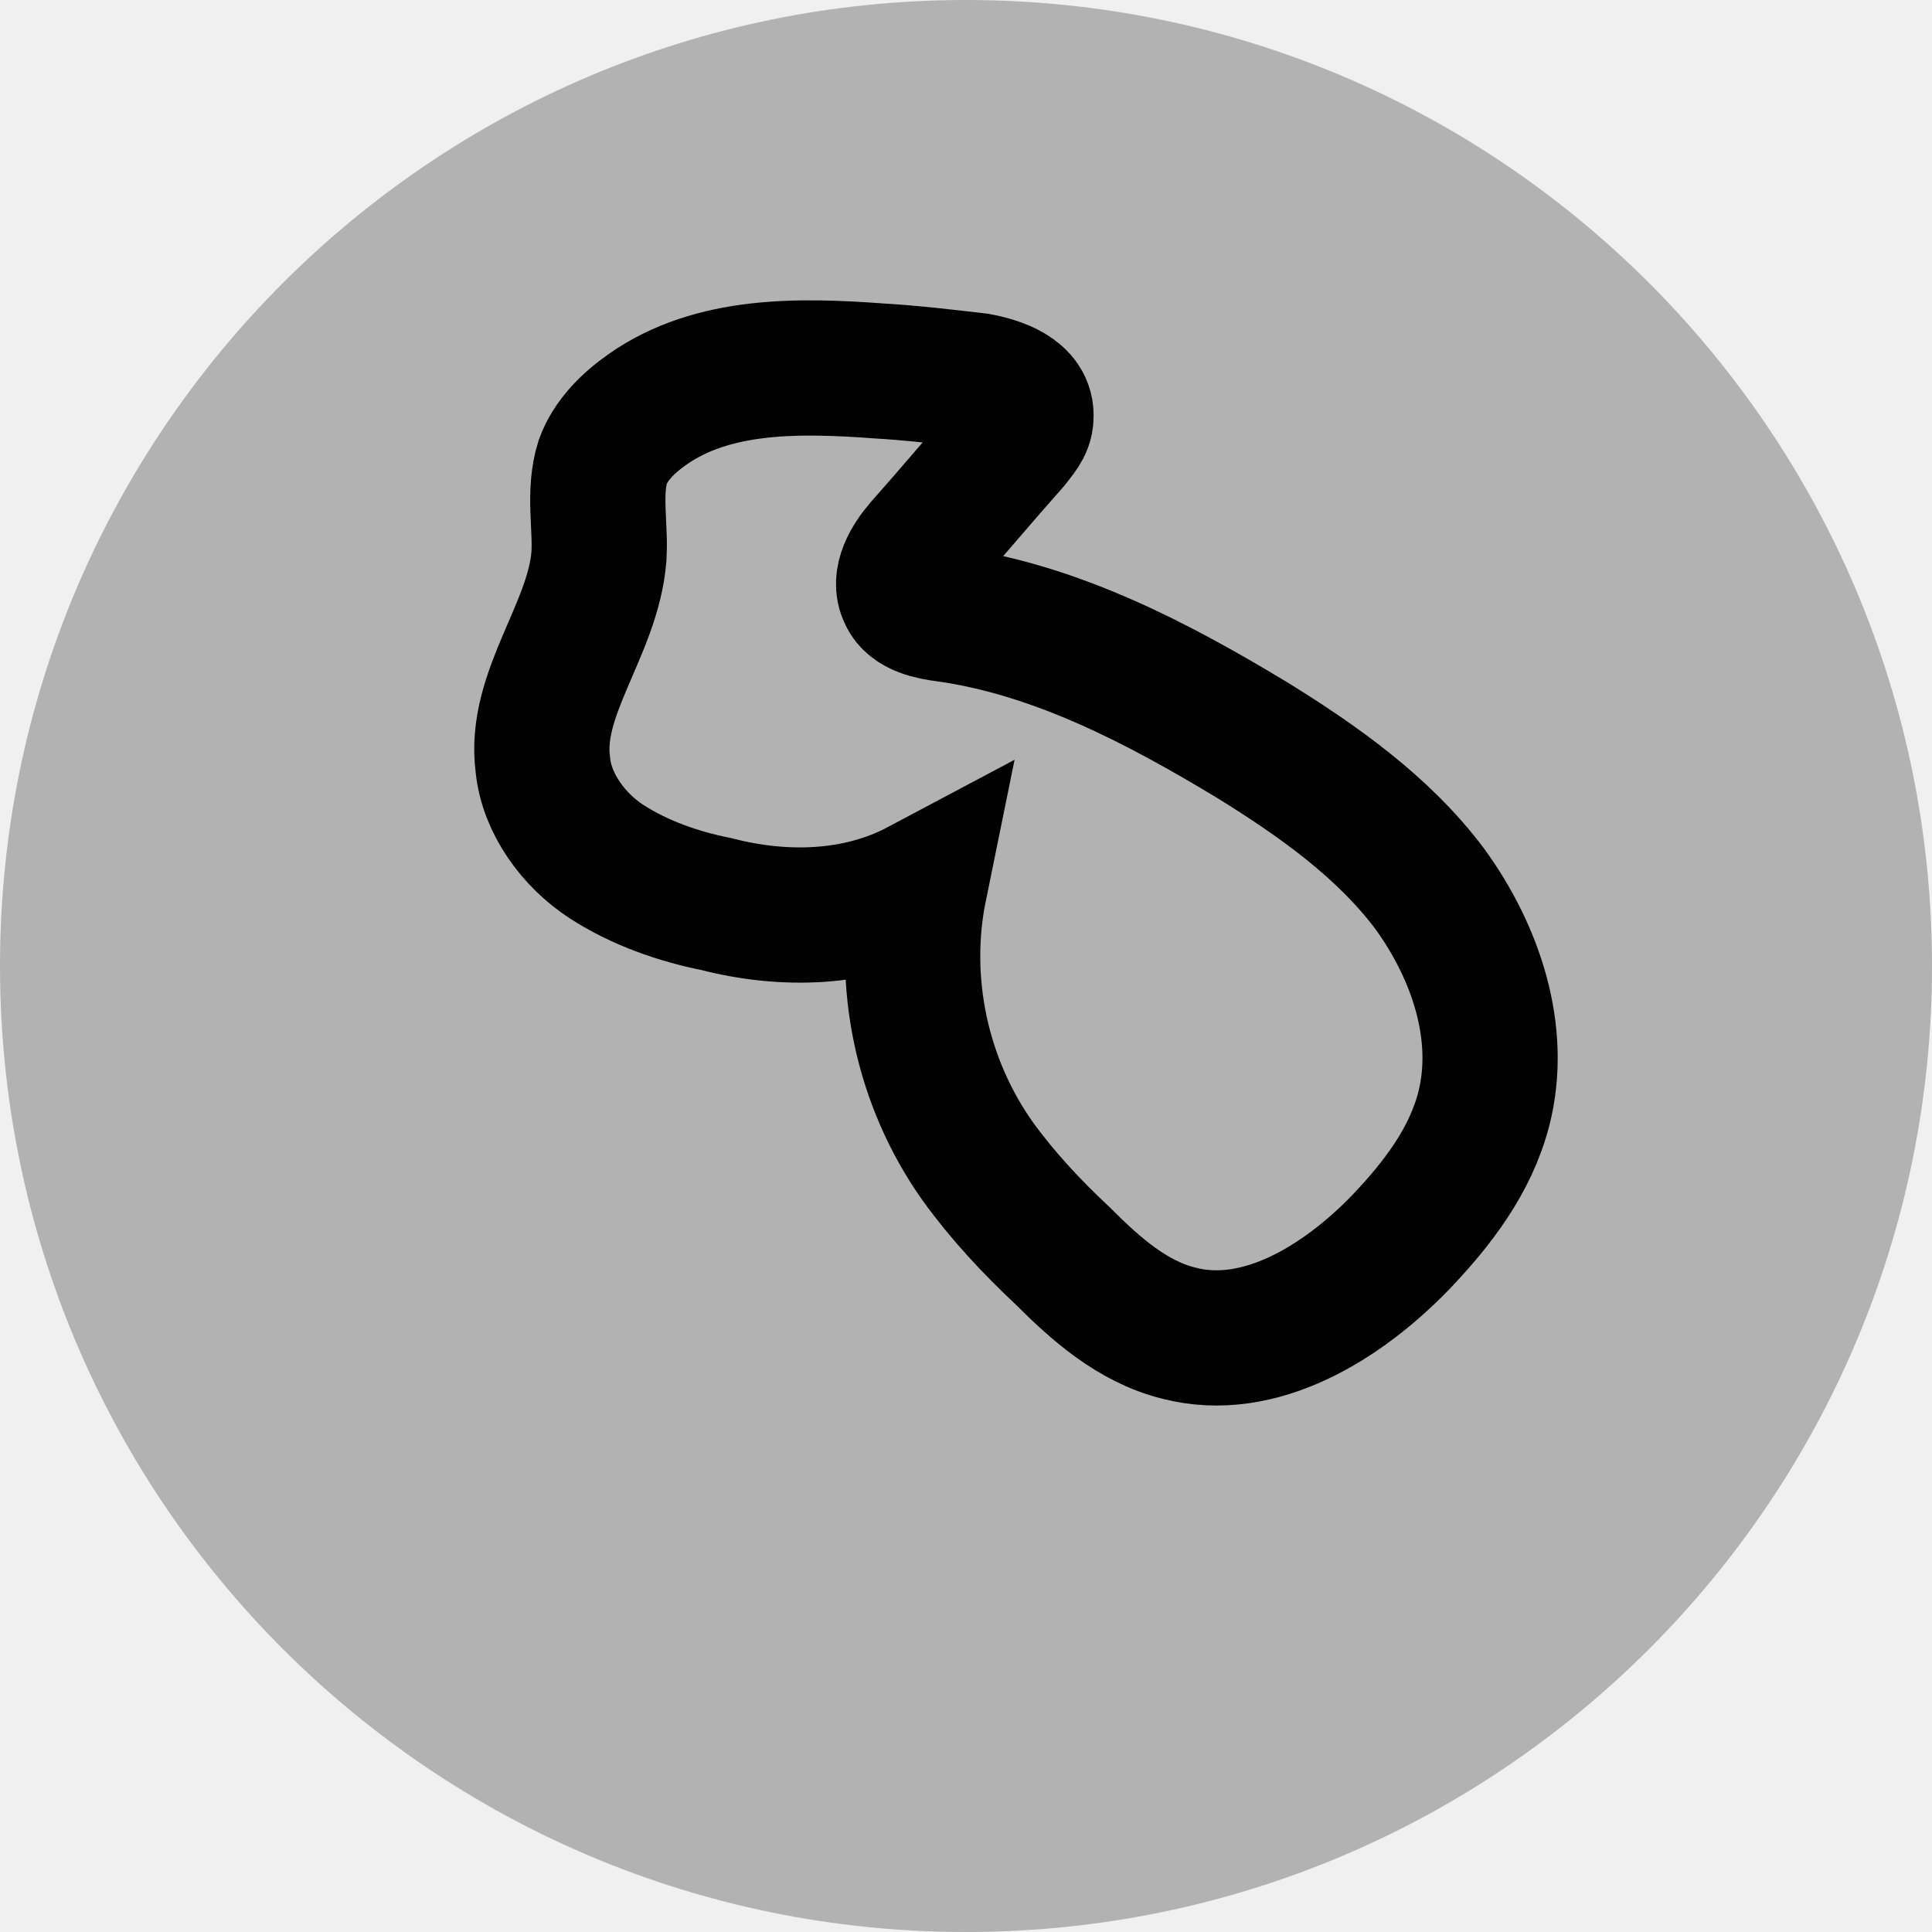
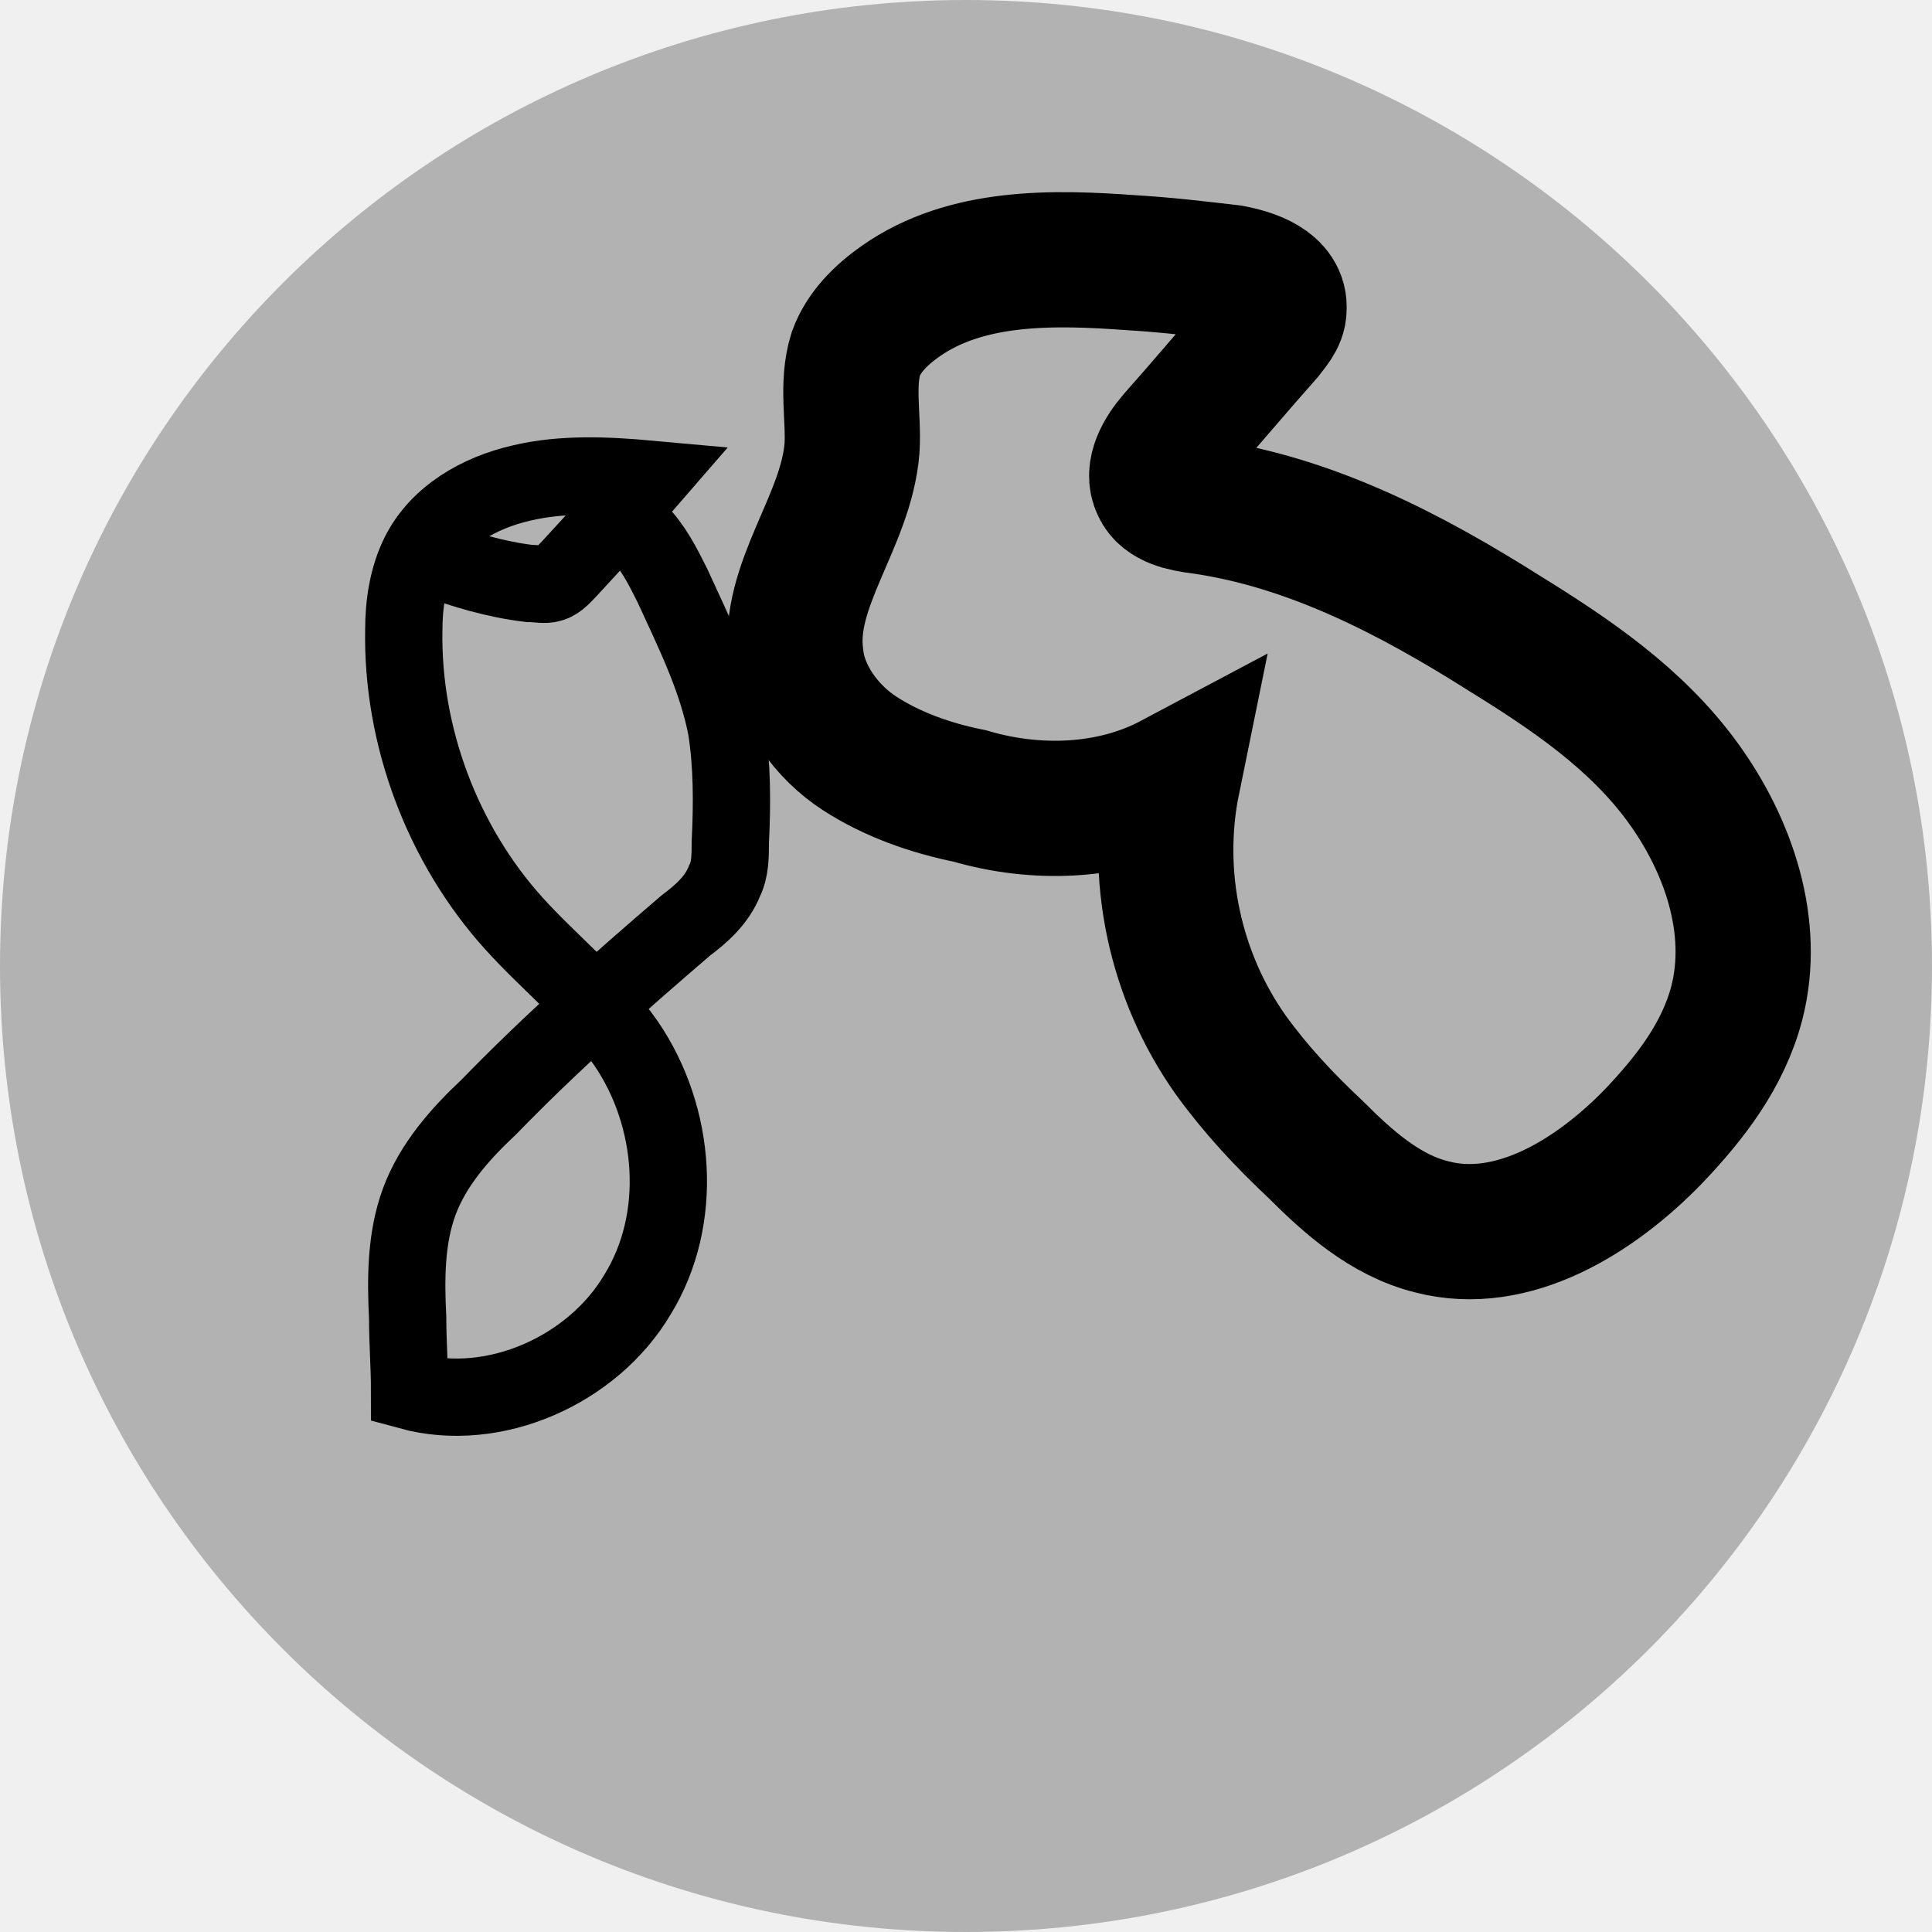
<svg xmlns="http://www.w3.org/2000/svg" version="1.1" id="レイヤー_1" x="0px" y="0px" viewBox="0 0 100 100" enable-background="new 0 0 100 100" xml:space="preserve">
  <circle id="circle3264" fill="#B2B2B2" cx="50" cy="50" r="50" />
  <g id="レイヤー_2">
    <path id="path3267" fill="none" stroke="#231815" stroke-miterlimit="10" d="M60,159.1" />
  </g>
  <polygon id="polygon3215" fill="#FFFFFF" points="62.6,50.2 61.6,50.2 63.1,50.2 63.1,50.2 " />
-   <path fill="none" stroke="#000000" stroke-width="7" stroke-miterlimit="2.613" d="M47.6,45.9c-1,4.9,0.1,10.1,3,14.2  c1.3,1.8,2.8,3.4,4.4,4.9c1.7,1.7,3.6,3.4,6,4c4.2,1.1,8.5-1.6,11.5-4.7c1.9-2,3.6-4.2,4.3-6.9c1-3.9-0.4-8.1-2.8-11.4  c-2.4-3.2-5.8-5.6-9.2-7.7C60,35.4,54.7,32.6,49,31.8c-0.8-0.1-1.8-0.3-2.1-1c-0.4-0.8,0.2-1.8,0.8-2.5c1.6-1.8,3.1-3.6,4.7-5.4  c0.3-0.4,0.7-0.8,0.7-1.3c0.1-1.2-1.4-1.7-2.5-1.9c-1.7-0.2-3.4-0.4-5.1-0.5c-4.1-0.3-8.6-0.4-12,2c-1,0.7-1.9,1.6-2.3,2.7  c-0.5,1.6-0.1,3.3-0.2,4.9c-0.3,3.8-3.4,7.1-2.9,10.8c0.2,2,1.6,3.9,3.3,5s3.7,1.8,5.7,2.2C40.6,47.7,44.4,47.6,47.6,45.9z" />
+   <path fill="none" stroke="#000000" stroke-width="7" stroke-miterlimit="2.613" d="M60.7,40.4c-1,4.9,0.1,10.1,3,14.2  c1.3,1.8,2.8,3.4,4.4,4.9c1.7,1.7,3.6,3.4,6,4c4.2,1.1,8.5-1.6,11.5-4.7c1.9-2,3.6-4.2,4.3-6.9c1-3.9-0.4-8.1-2.8-11.4  s-5.8-5.6-9.2-7.7c-4.9-3.1-10.1-5.8-15.8-6.6c-0.8-0.1-1.8-0.3-2.1-1c-0.4-0.8,0.2-1.8,0.8-2.5c1.6-1.8,3.1-3.6,4.7-5.4  c0.3-0.4,0.7-0.8,0.7-1.3c0.1-1.2-1.4-1.7-2.5-1.9c-1.7-0.2-3.4-0.4-5.1-0.5c-4.1-0.3-8.6-0.4-12,2c-1,0.7-1.9,1.6-2.3,2.7  c-0.5,1.6-0.1,3.3-0.2,4.9c-0.3,3.8-3.4,7.1-2.9,10.8c0.2,2,1.6,3.9,3.3,5s3.7,1.8,5.7,2.2C53.6,42.2,57.5,42.1,60.7,40.4z" />
+   <path fill="none" stroke="#000000" stroke-width="4" stroke-miterlimit="2.613" d="M22.4,28.9c1.6,0.6,3.3,1.1,5,1.3  c0.4,0,0.8,0.1,1.1,0c0.4-0.1,0.7-0.5,1-0.8c1.4-1.5,2.8-3.1,4.1-4.6c-2.2-0.2-4.5-0.3-6.6,0.2c-2.2,0.5-4.3,1.7-5.3,3.7  c-0.6,1.2-0.8,2.6-0.8,3.9c-0.1,5.5,2,11.1,5.7,15.2c1.9,2.1,4.2,3.9,5.8,6.2c2.6,3.8,3,9.1,0.6,13c-2.3,3.9-7.4,6.2-11.8,5  c0-1.3-0.1-2.5-0.1-3.8c-0.1-2-0.1-4.1,0.6-6c0.7-1.9,2.1-3.5,3.6-4.9c3.2-3.3,6.7-6.4,10.2-9.4c0.8-0.6,1.6-1.3,2-2.3  c0.3-0.6,0.3-1.3,0.3-2c0.1-2,0.1-4-0.2-5.9c-0.5-2.6-1.7-5-2.8-7.4c-0.5-1-1-2-1.8-2.8c-0.6-0.6-1.4-1.7-0.6-2.2" />
</svg>
